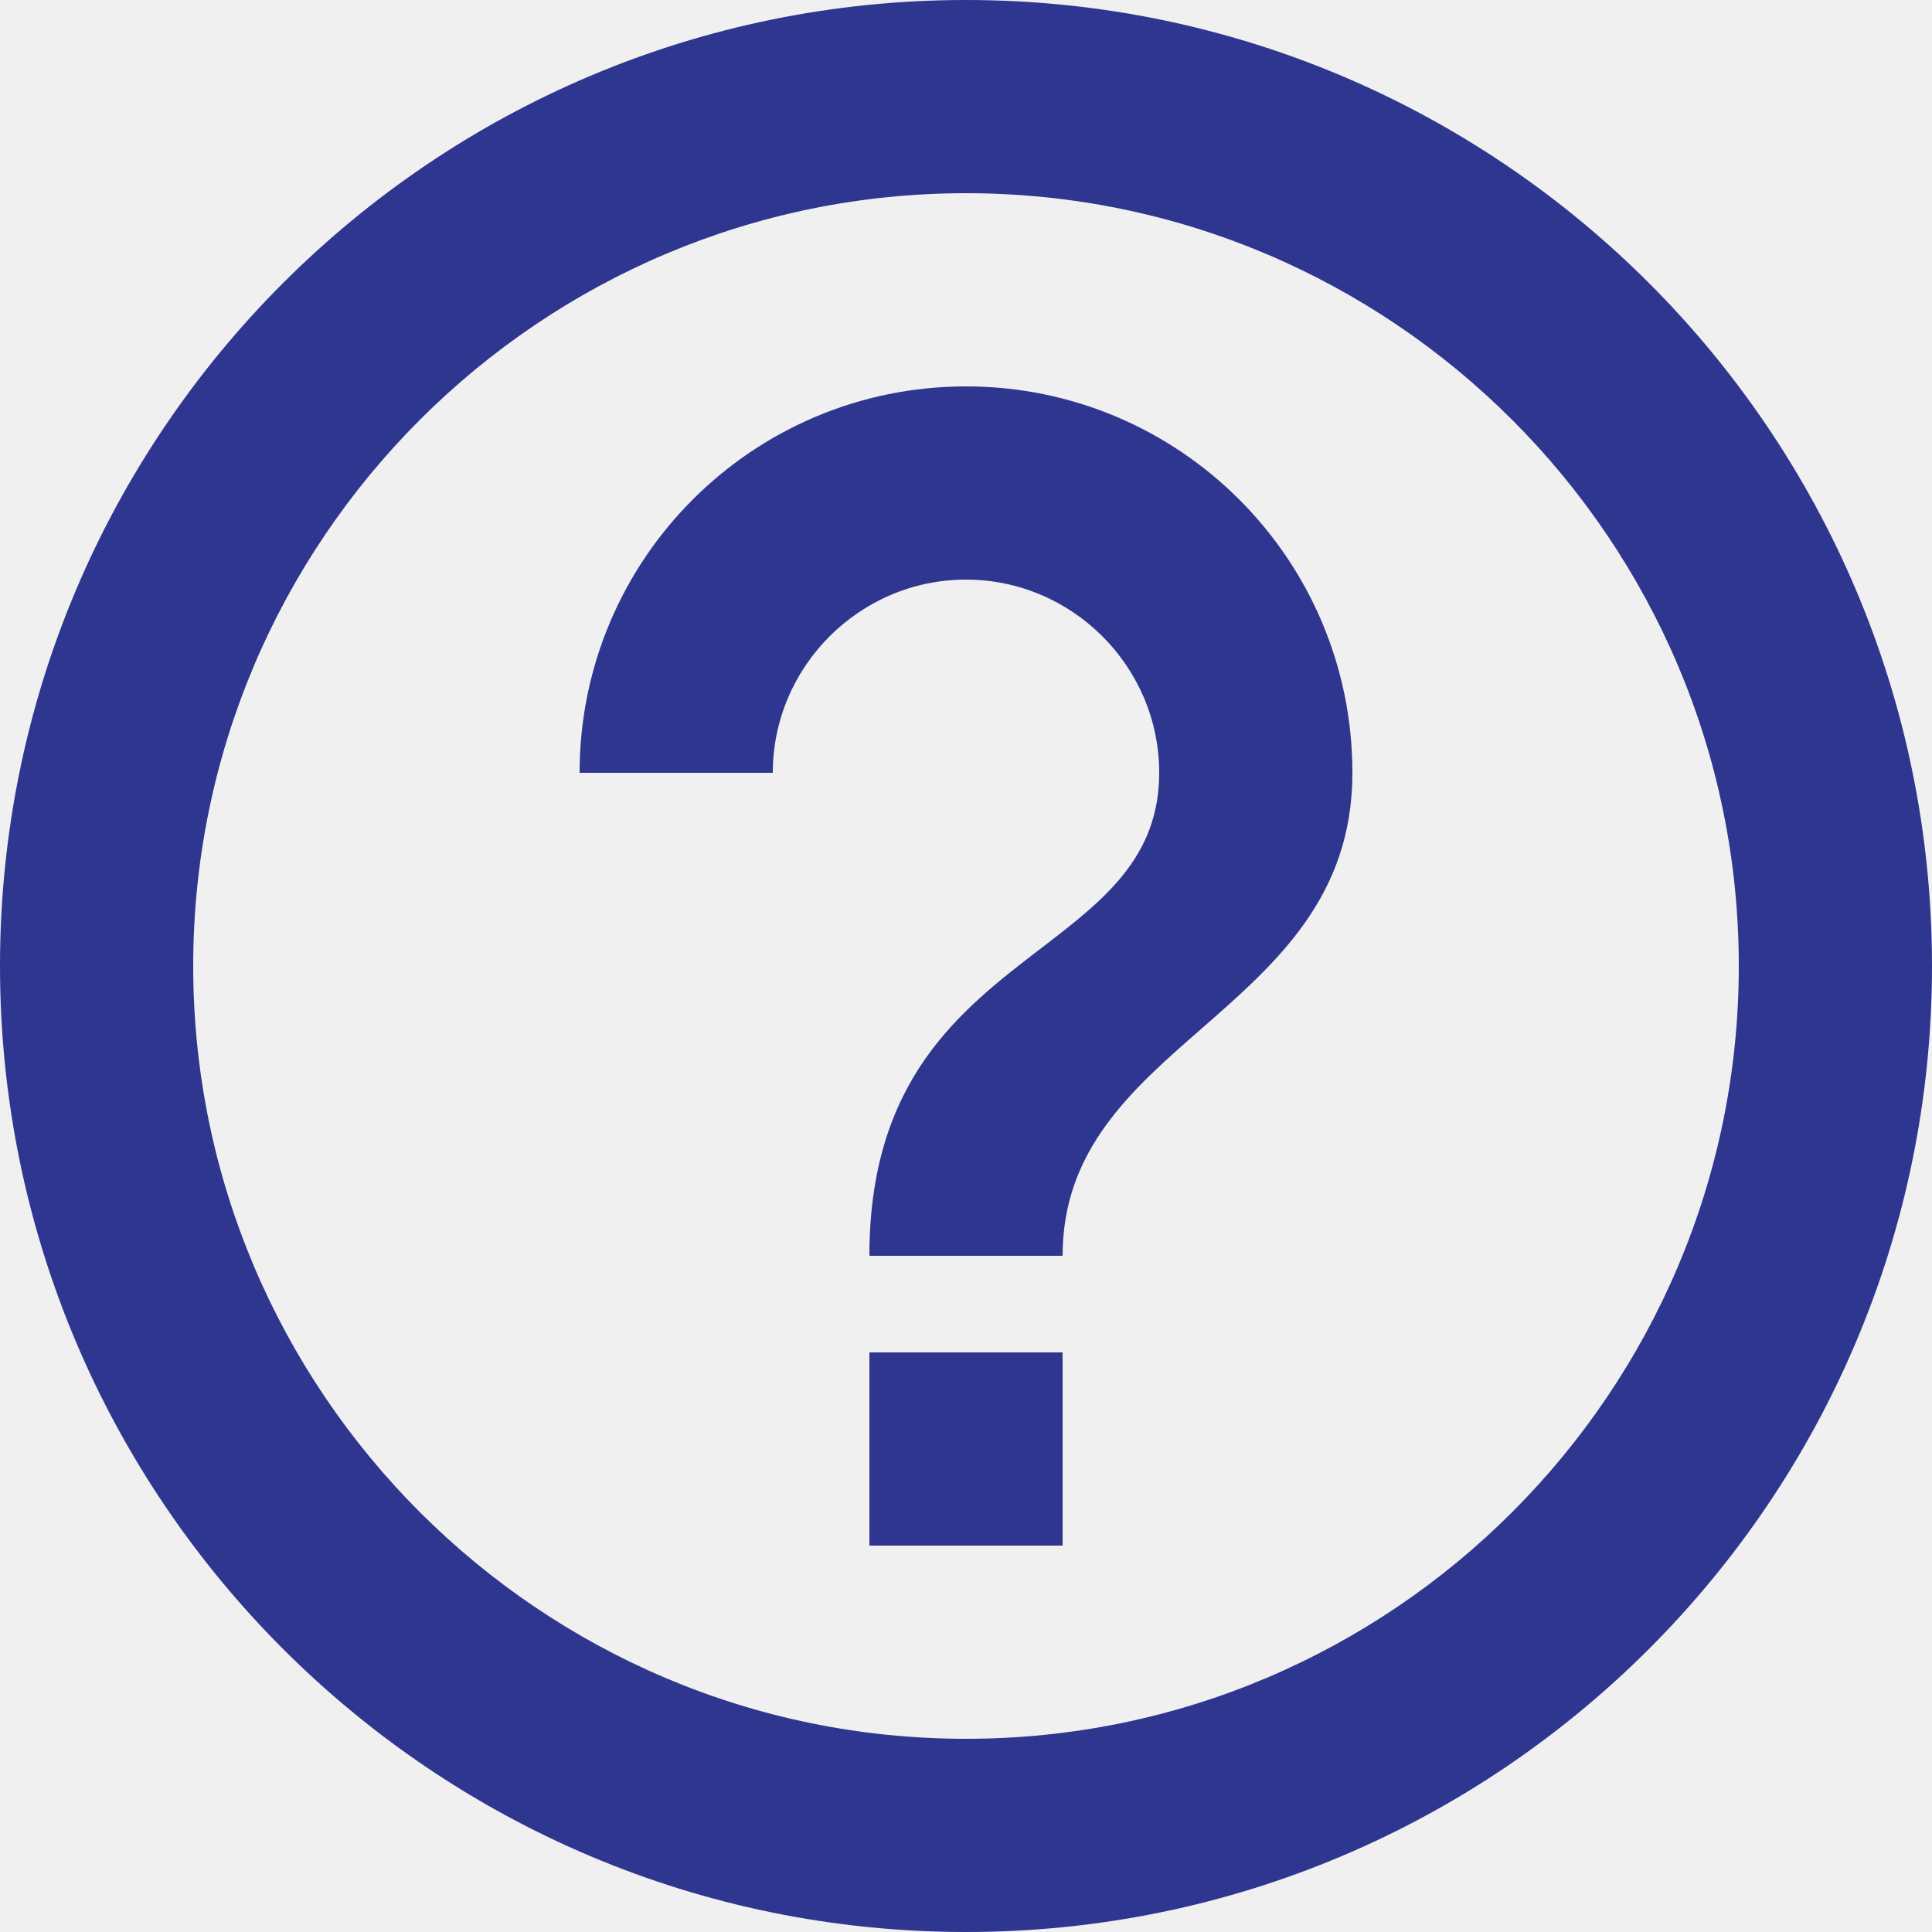
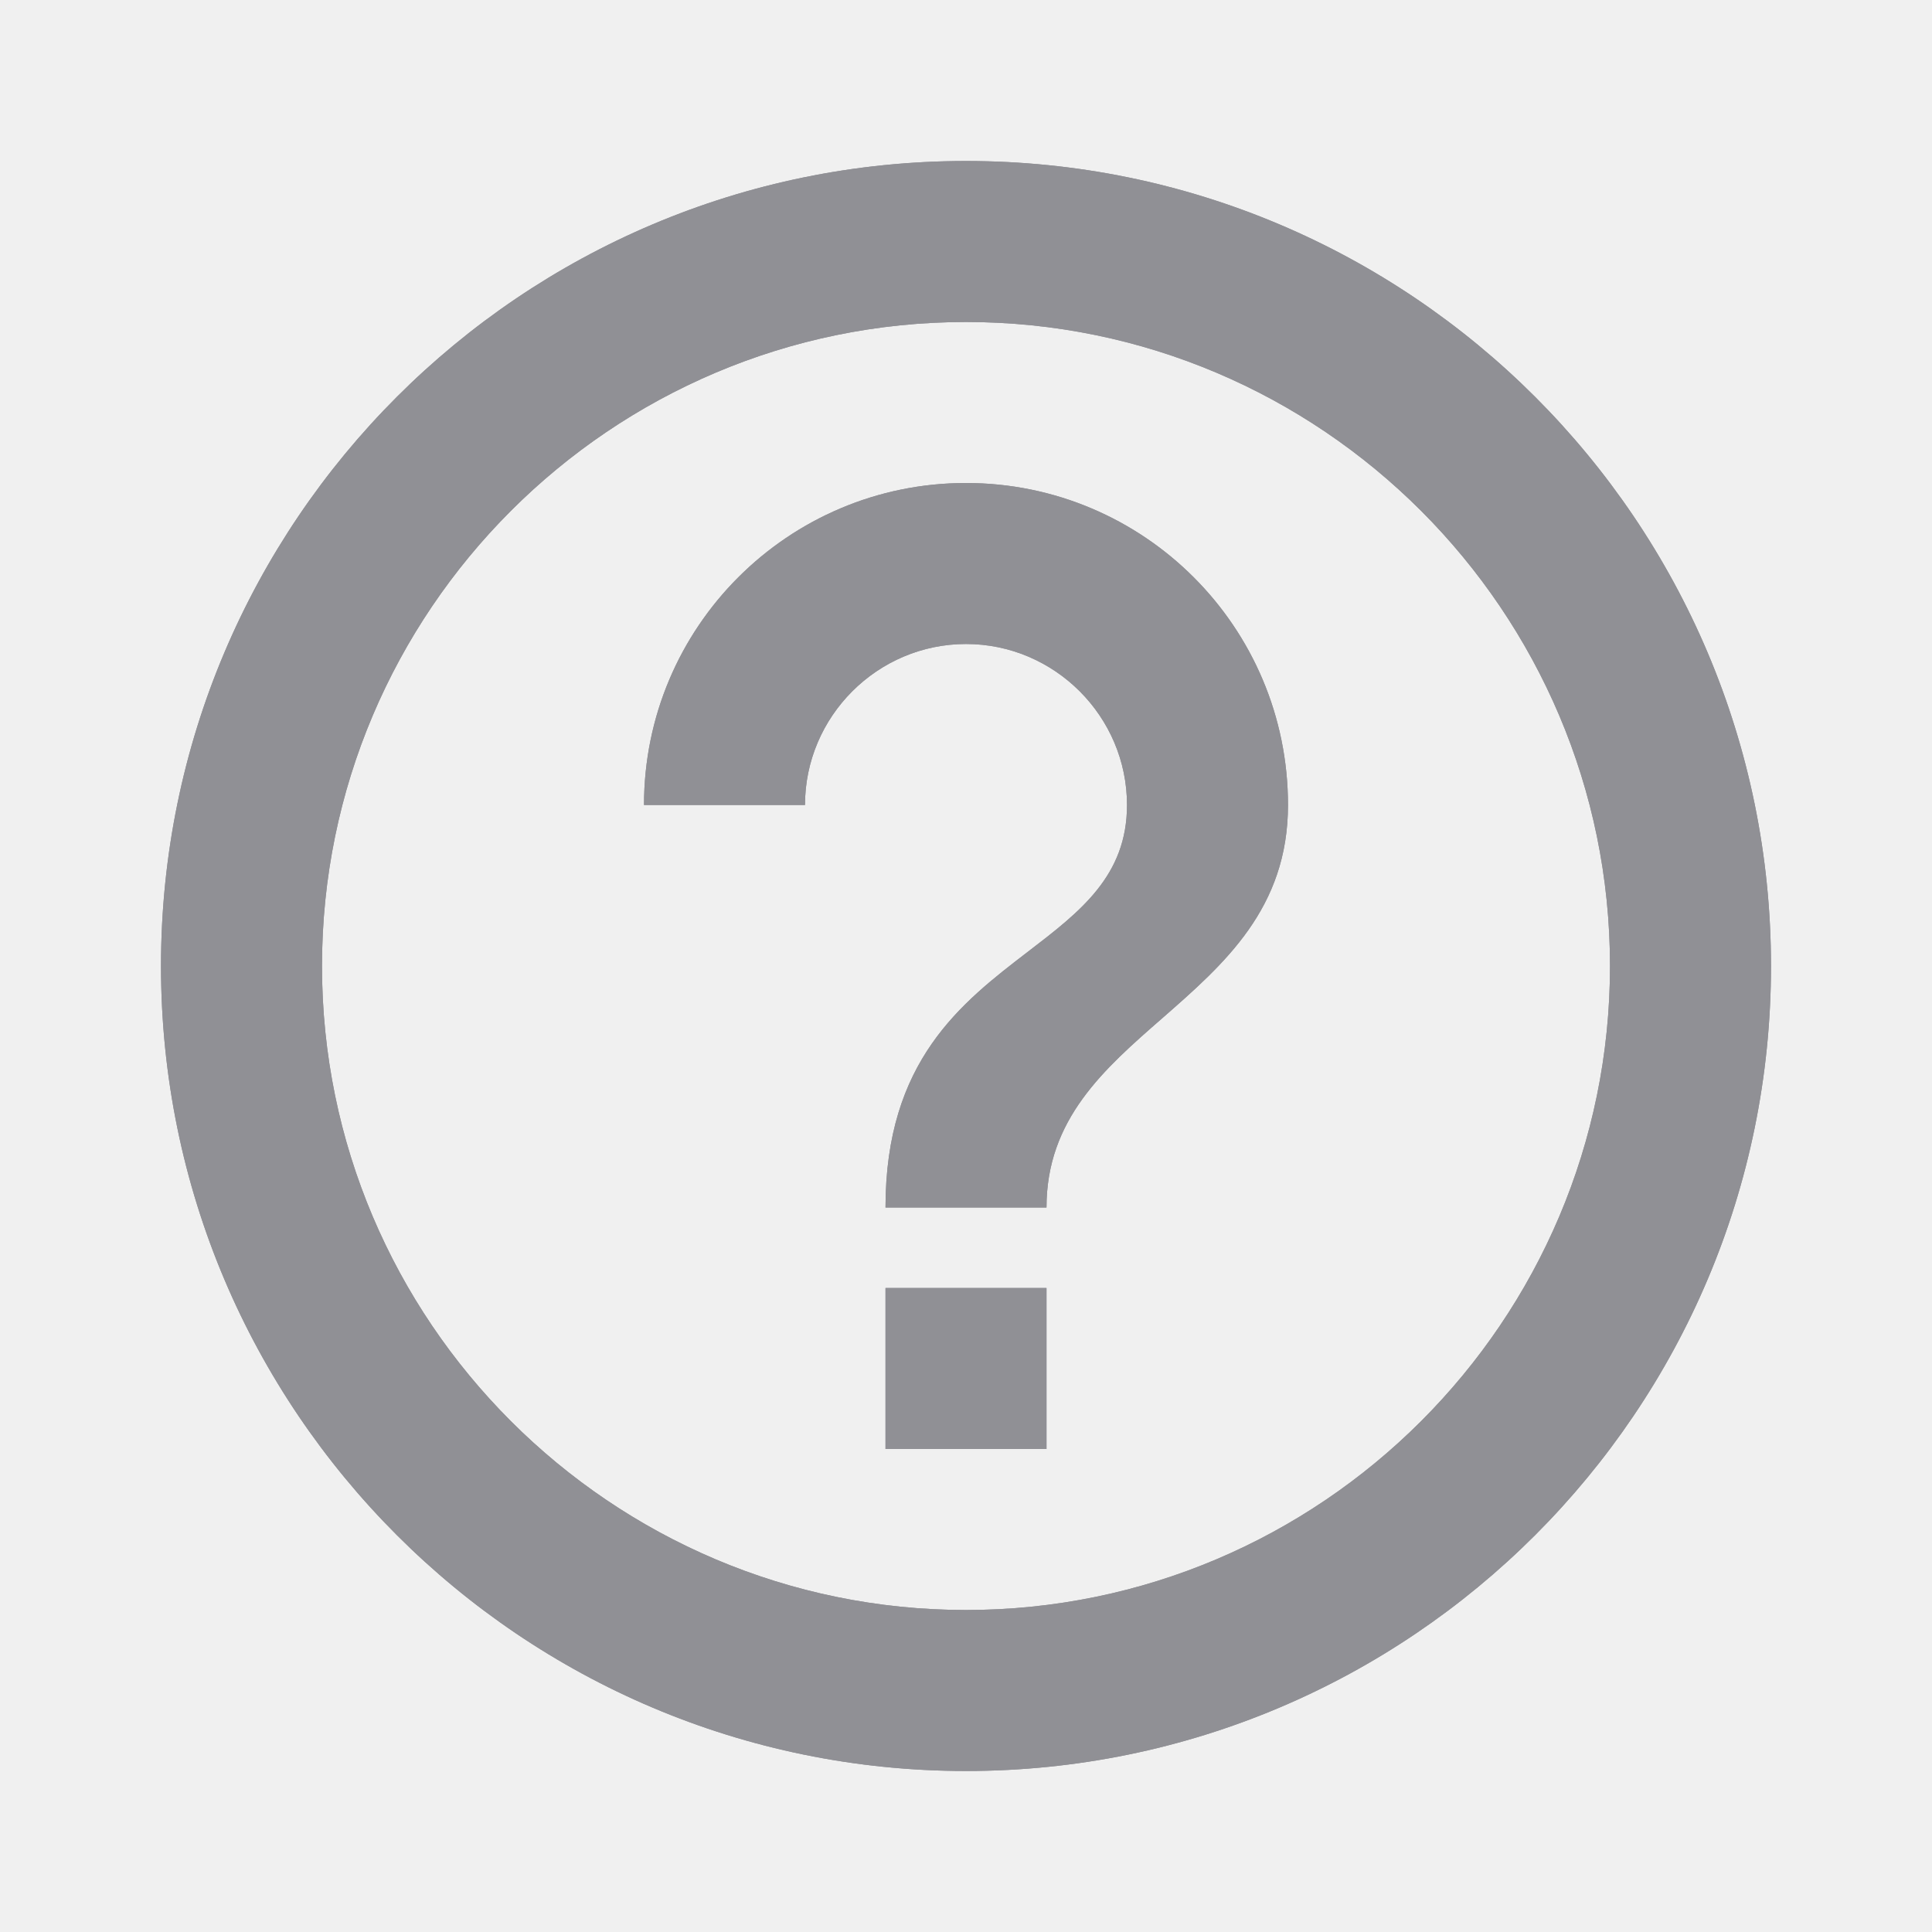
- <svg xmlns="http://www.w3.org/2000/svg" width="20" height="20" viewBox="0 0 20 20" fill="none">
-   <path fill-rule="evenodd" clip-rule="evenodd" d="M0 10C0 4.48 4.48 0 10 0C15.52 0 20 4.48 20 10C20 15.52 15.52 20 10 20C4.48 20 0 15.52 0 10ZM11 14V16H9V14H11ZM10 18C5.59 18 2 14.41 2 10C2 5.59 5.59 2 10 2C14.41 2 18 5.59 18 10C18 14.41 14.41 18 10 18ZM6 8C6 5.79 7.79 4 10 4C12.21 4 14 5.79 14 8C14 9.283 13.21 9.973 12.441 10.646C11.711 11.283 11 11.905 11 13H9C9 11.179 9.942 10.457 10.77 9.822C11.42 9.324 12 8.879 12 8C12 6.9 11.1 6 10 6C8.9 6 8 6.9 8 8H6Z" fill="#2E368F" />
+ <svg xmlns="http://www.w3.org/2000/svg" width="24" height="24" viewBox="0 0 24 24" fill="none">
+   <path fill-rule="evenodd" clip-rule="evenodd" d="M2 12C2 6.48 6.48 2 12 2C17.52 2 22 6.48 22 12C22 17.52 17.52 22 12 22C6.48 22 2 17.52 2 12ZM13 16V18H11V16H13ZM12 20C7.59 20 4 16.41 4 12C4 7.59 7.59 4 12 4C16.41 4 20 7.59 20 12C20 16.41 16.41 20 12 20ZM8 10C8 7.79 9.79 6 12 6C14.21 6 16 7.79 16 10C16 11.283 15.21 11.973 14.441 12.646C13.711 13.283 13 13.905 13 15H11C11 13.179 11.942 12.457 12.77 11.822C13.42 11.324 14 10.879 14 10C14 8.9 13.1 8 12 8C10.9 8 10 8.9 10 10H8Z" fill="#909095" />
+   <mask id="mask0" mask-type="alpha" maskUnits="userSpaceOnUse" x="2" y="2" width="20" height="20">
+     <path fill-rule="evenodd" clip-rule="evenodd" d="M2 12C2 6.48 6.48 2 12 2C17.52 2 22 6.48 22 12C22 17.52 17.52 22 12 22C6.48 22 2 17.52 2 12ZM13 16V18H11V16H13ZM12 20C7.59 20 4 16.41 4 12C4 7.59 7.59 4 12 4C16.41 4 20 7.59 20 12C20 16.41 16.41 20 12 20ZM8 10C8 7.79 9.79 6 12 6C14.21 6 16 7.79 16 10C16 11.283 15.21 11.973 14.441 12.646C13.711 13.283 13 13.905 13 15H11C11 13.179 11.942 12.457 12.77 11.822C13.42 11.324 14 10.879 14 10C14 8.9 13.1 8 12 8C10.9 8 10 8.9 10 10H8Z" fill="white" />
+   </mask>
+   <g mask="url(#mask0)">
+     <path fill-rule="evenodd" clip-rule="evenodd" d="M0 0H24V24H0V0Z" fill="#909095" />
+   </g>
</svg>
